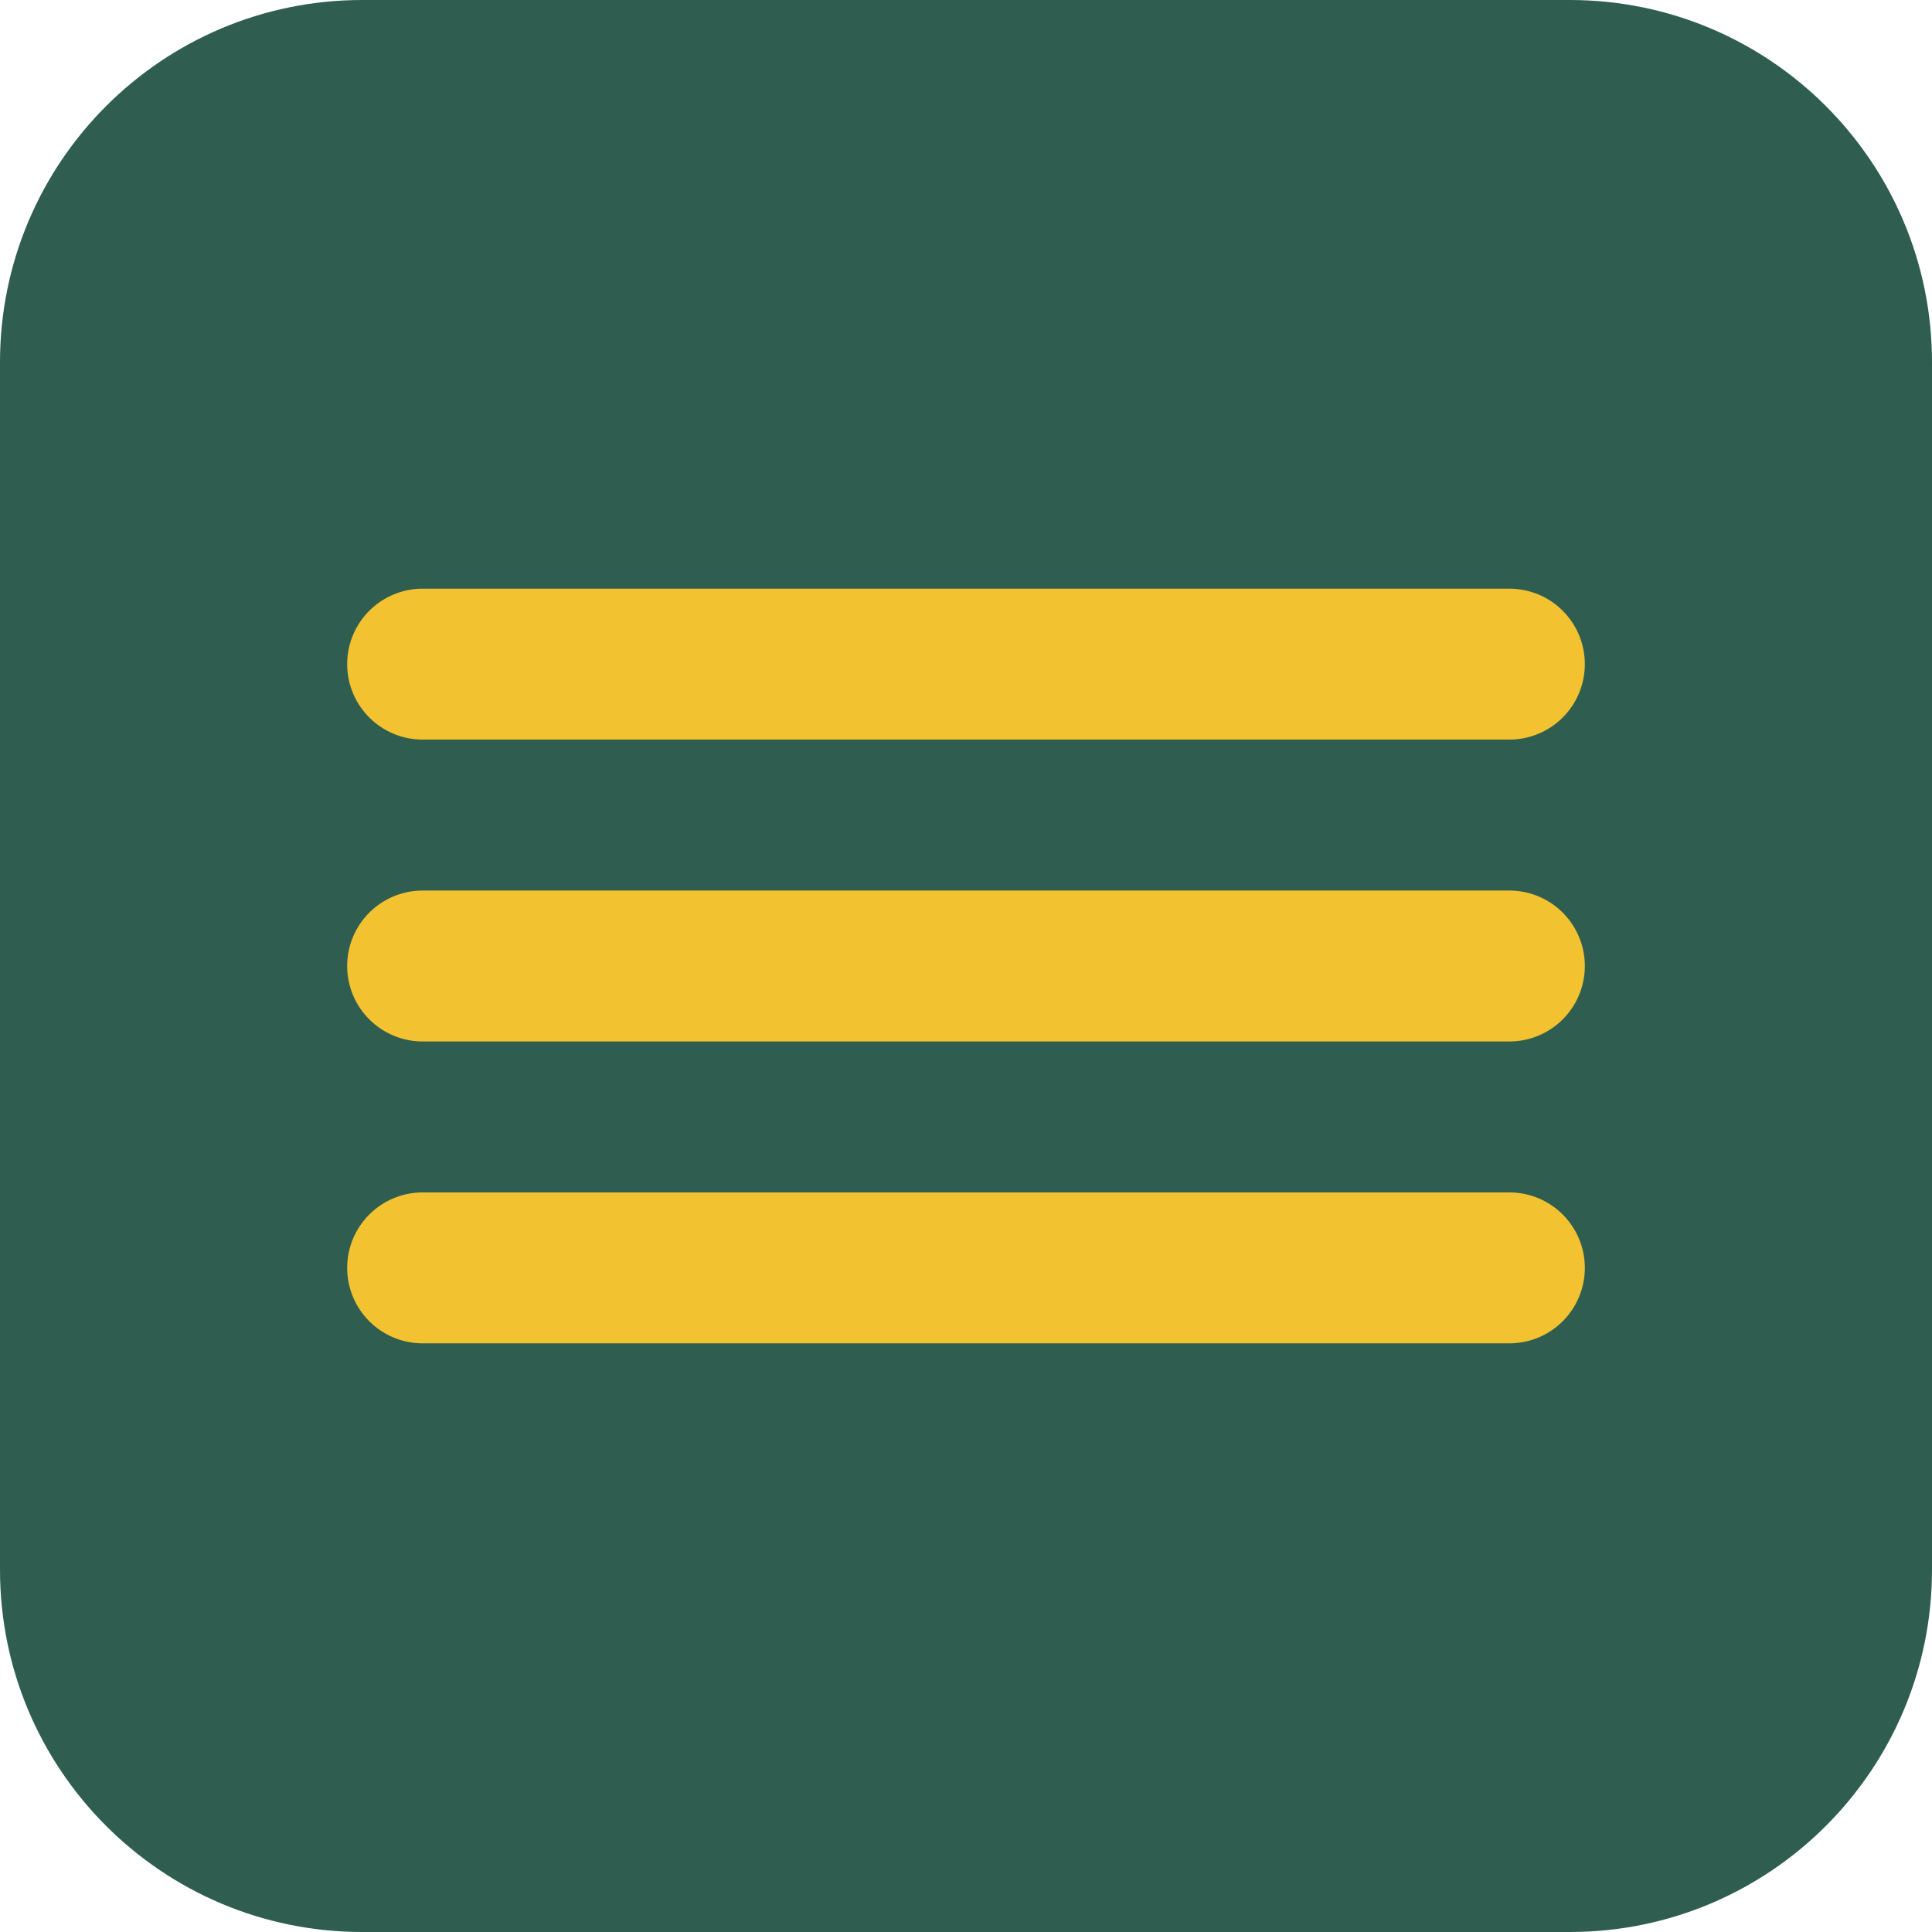
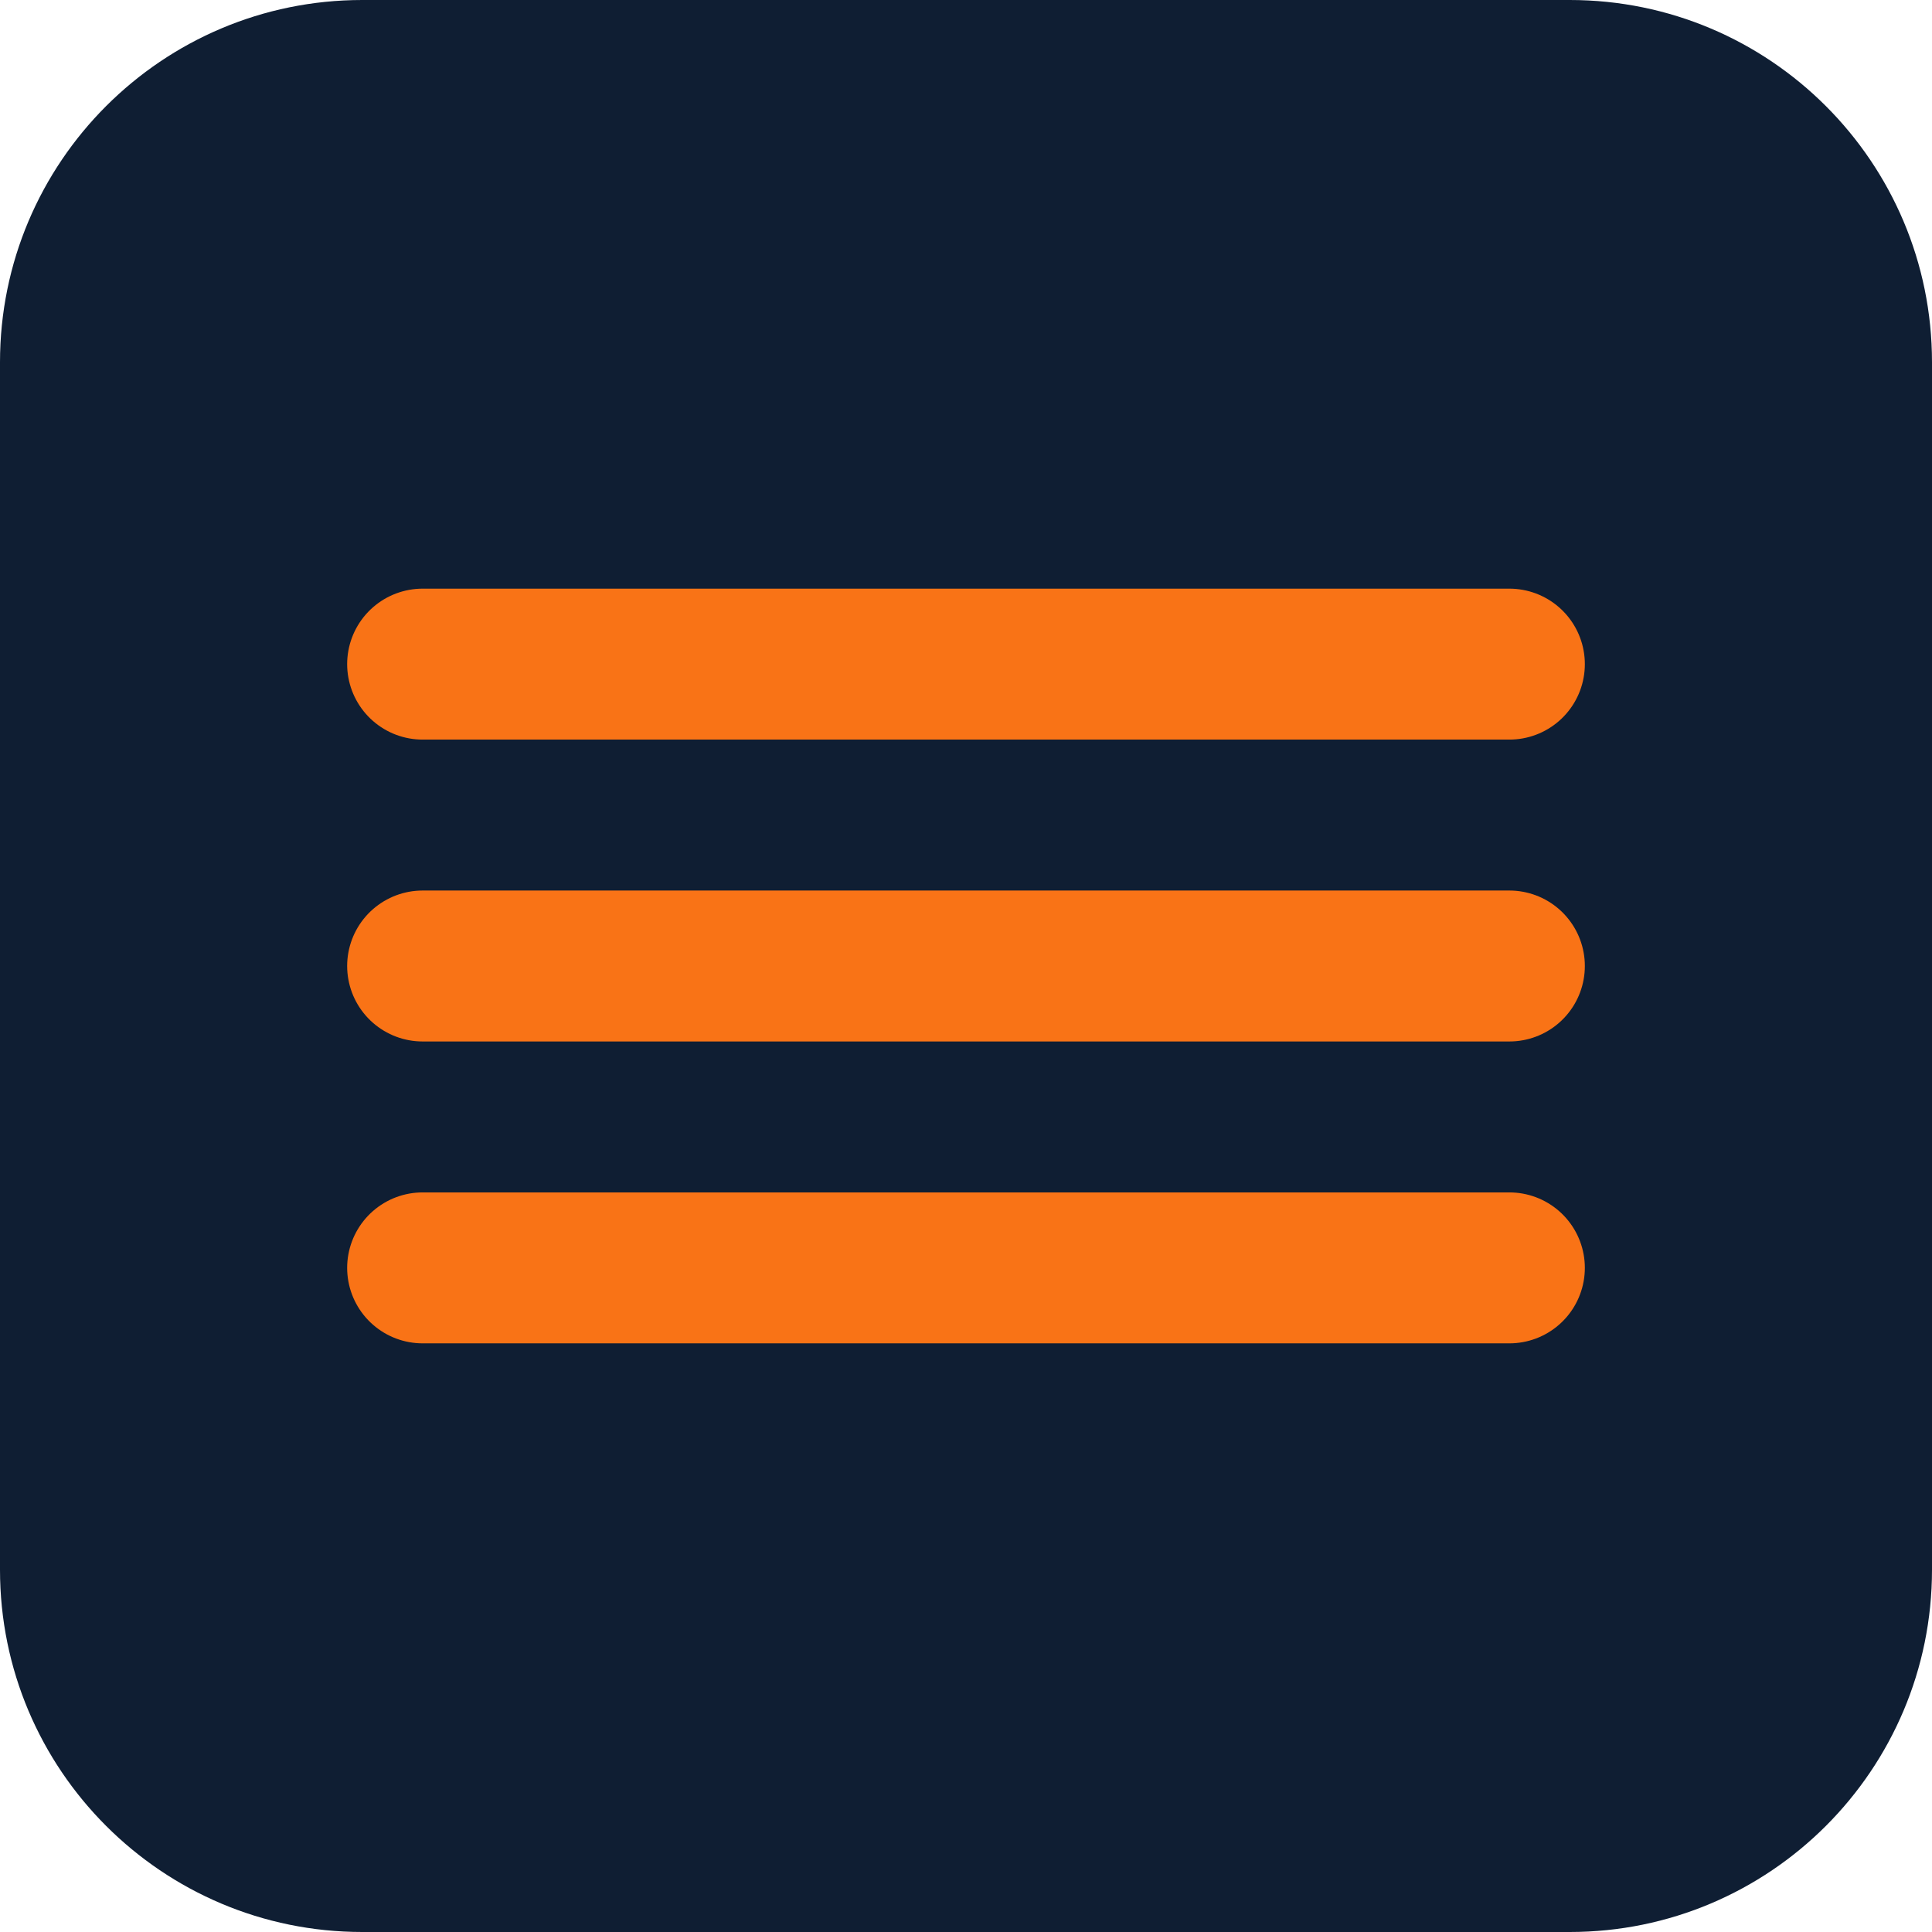
<svg xmlns="http://www.w3.org/2000/svg" viewBox="0 0 32 32">
-   <rect width="32" height="32" rx="6" fill="#2f5d50" />
-   <path d="M7 21h18M7 16h18M7 11h18" stroke="#f2c230" stroke-width="2.5" stroke-linecap="round" />
+   <rect width="32" height="32" rx="6" fill="#0f1e33" />
+   <path d="M7 21h18M7 16h18M7 11h18" stroke="#f97316" stroke-width="2.5" stroke-linecap="round" />
</svg>
